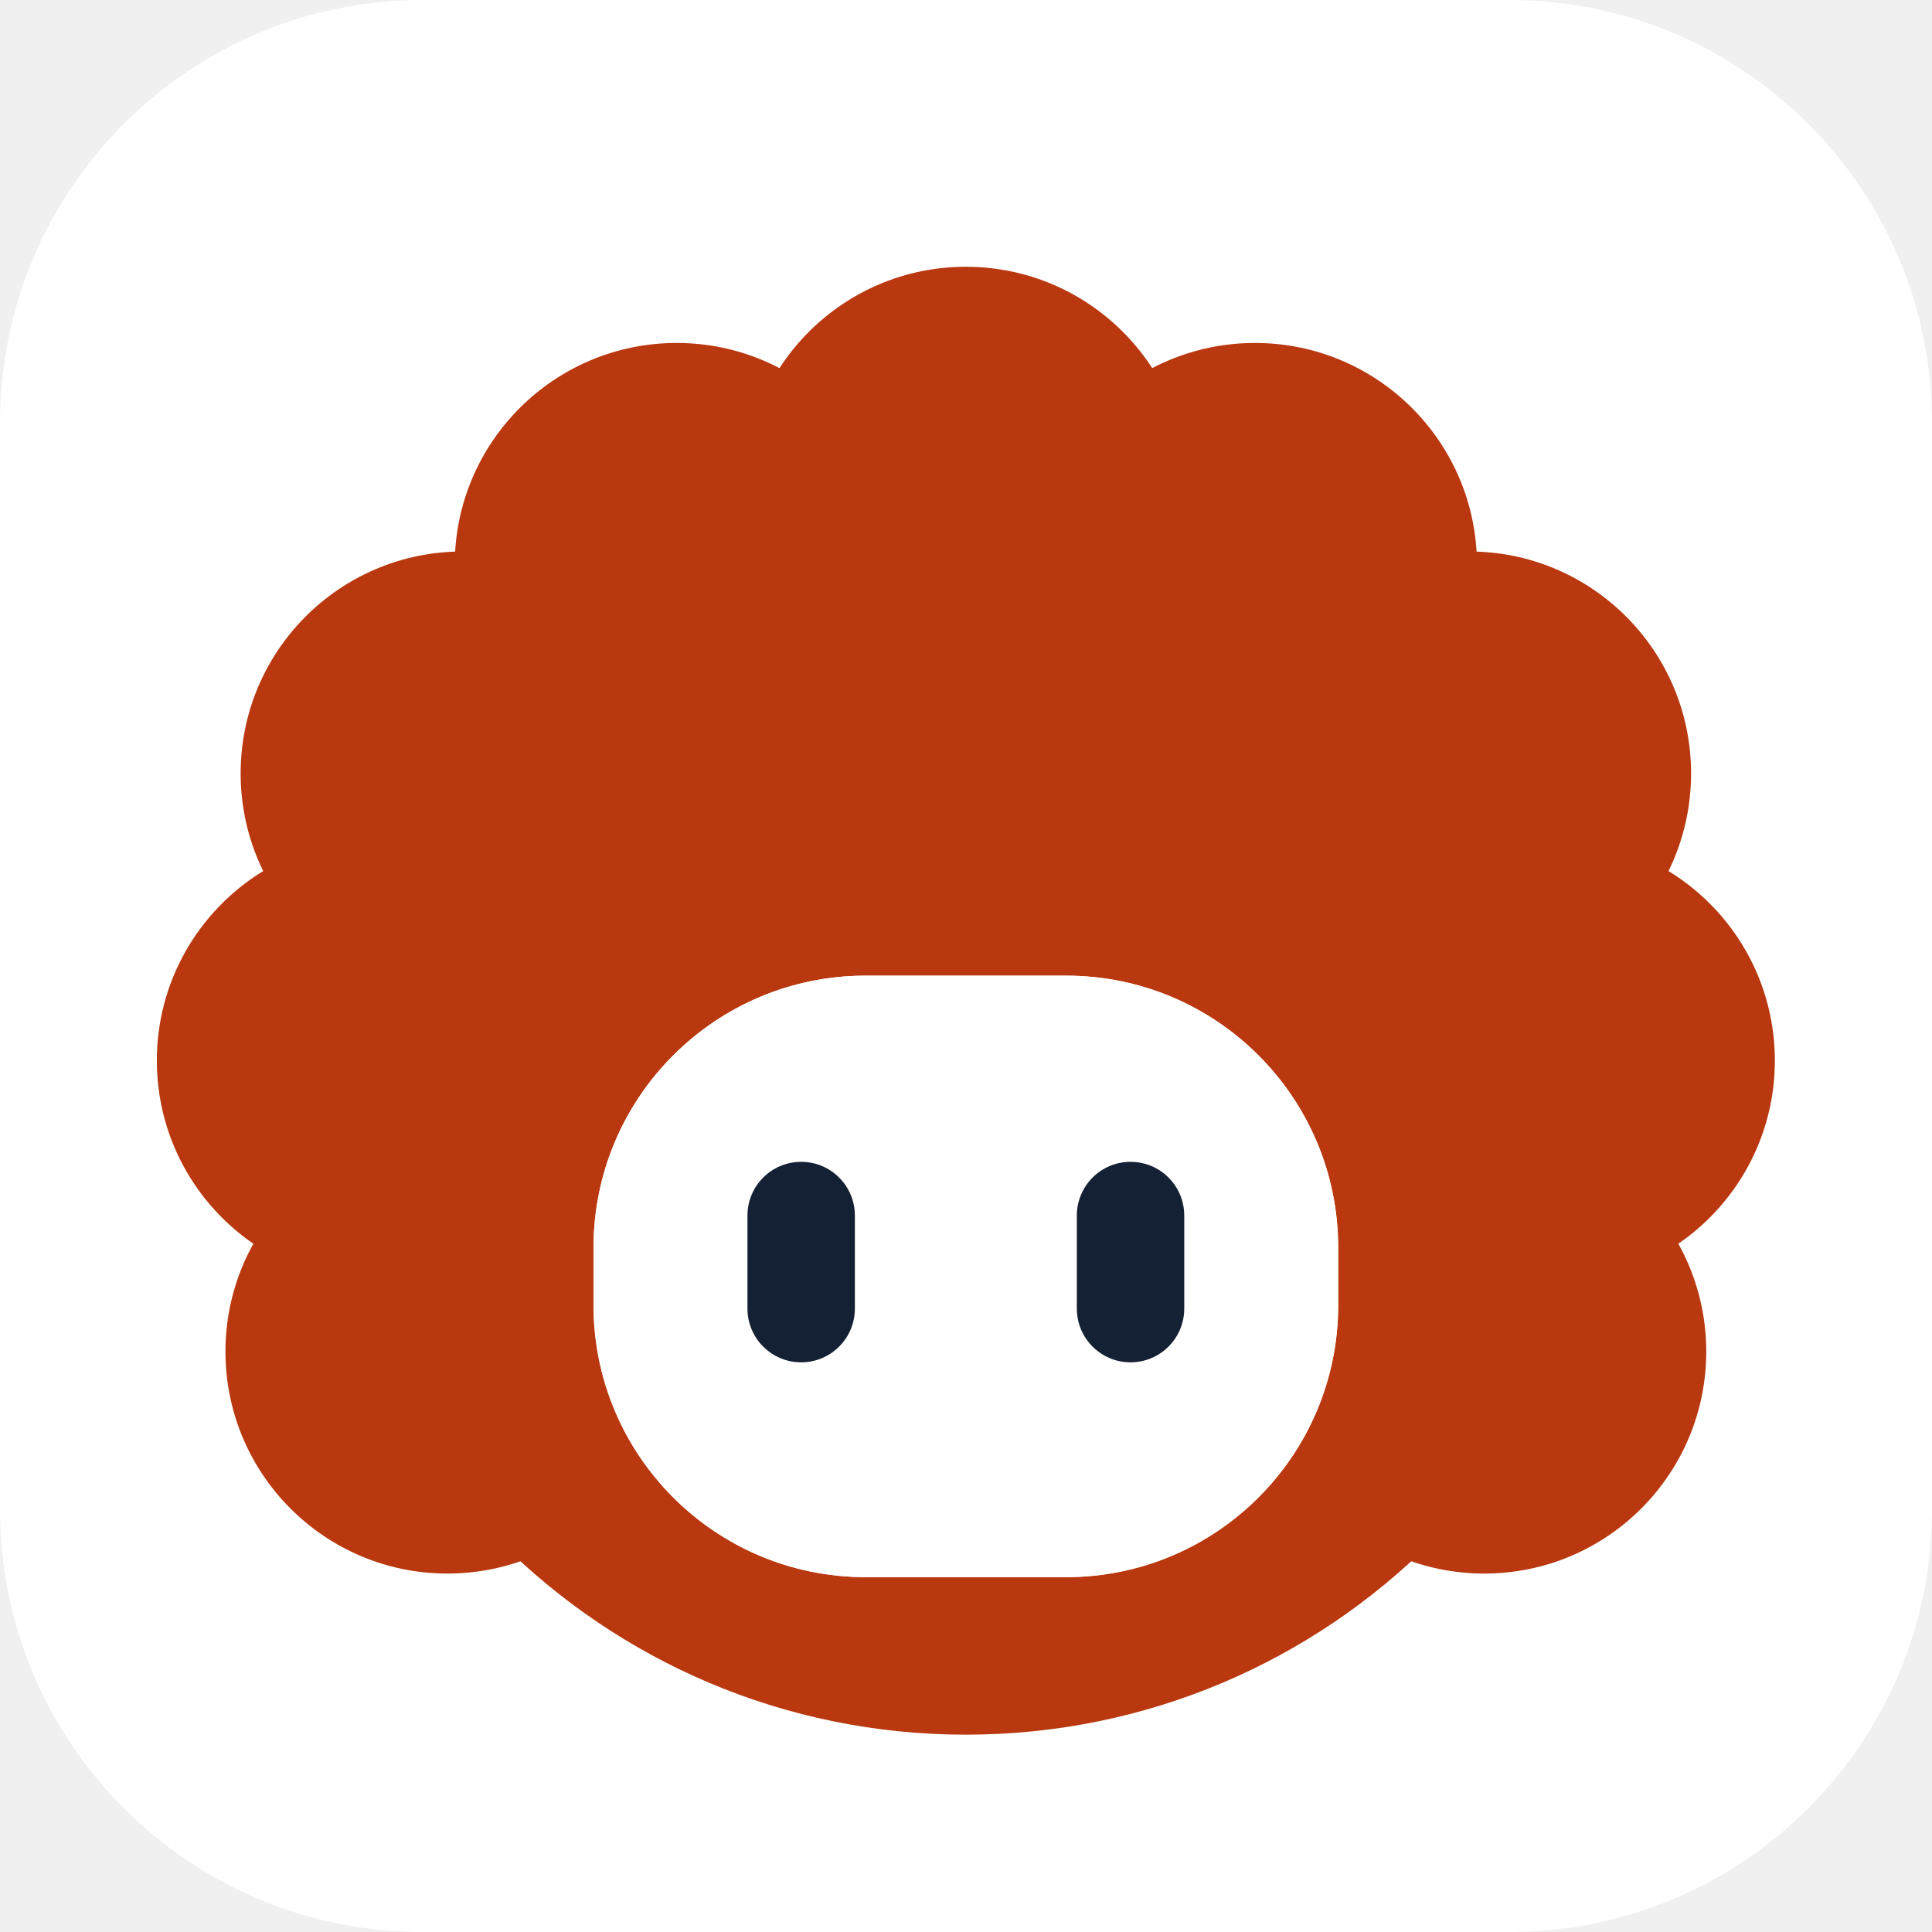
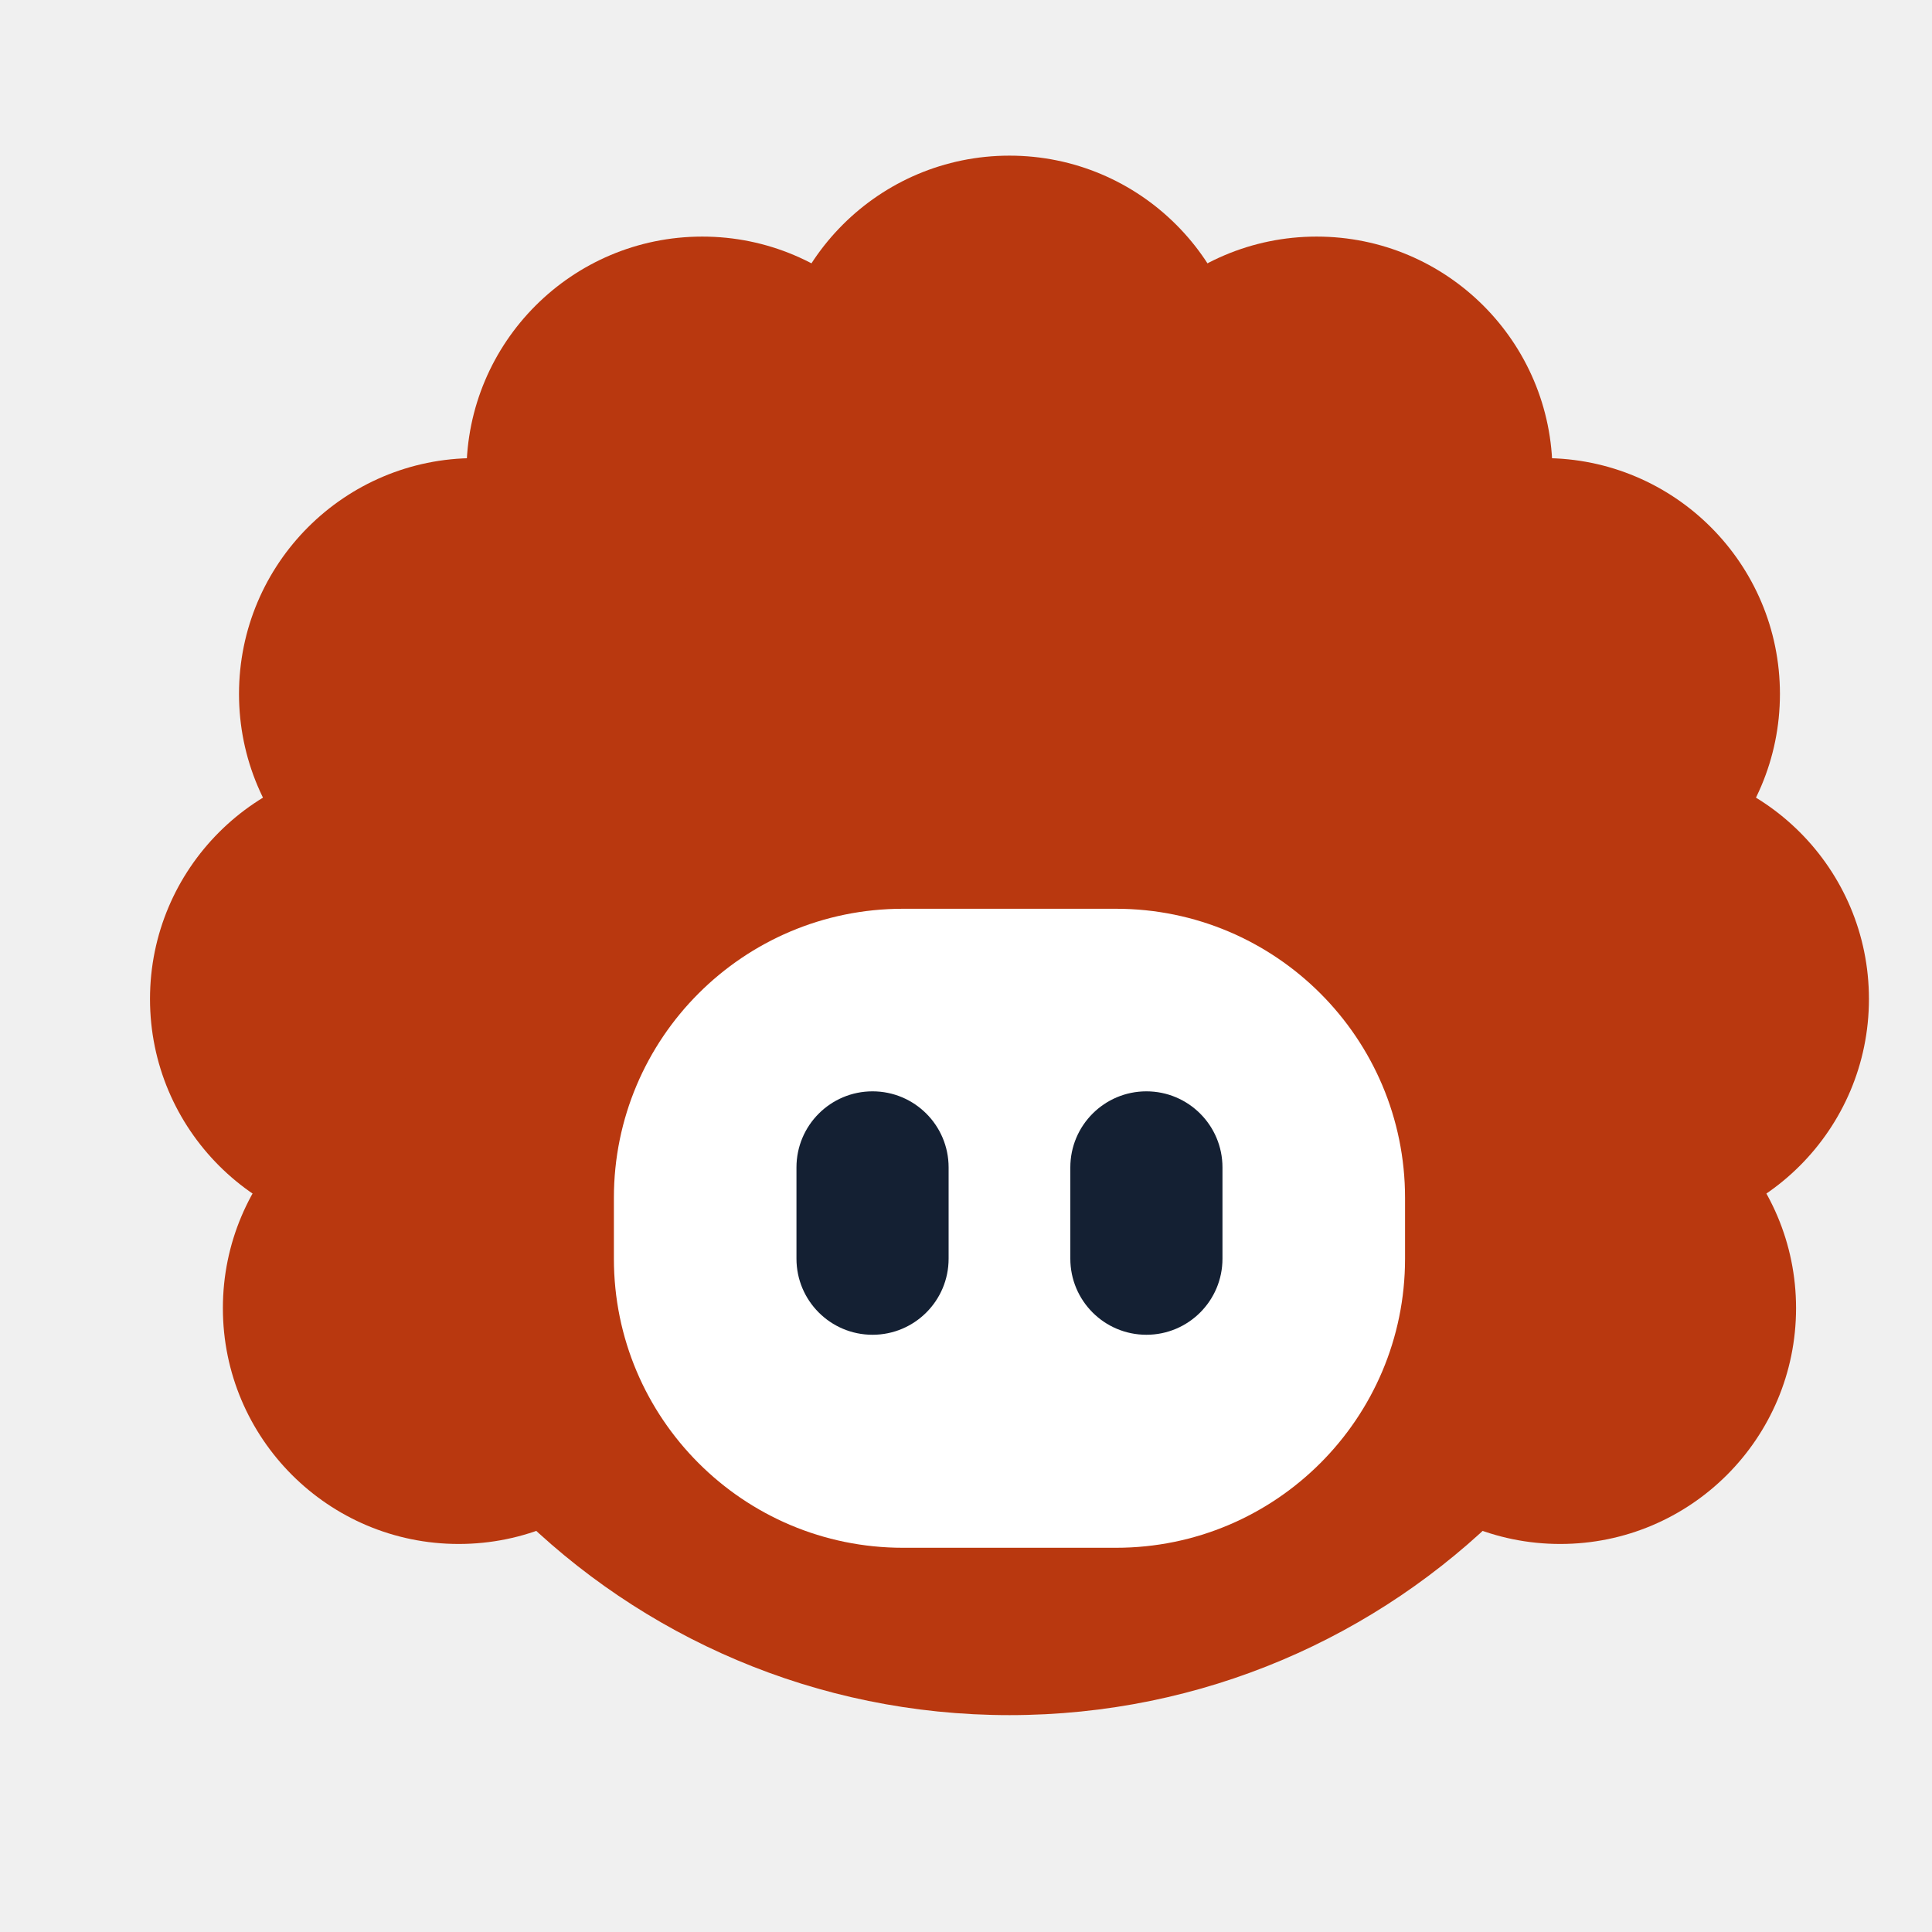
- <svg xmlns="http://www.w3.org/2000/svg" viewBox="0 0 32 32" width="32" height="32">
-   <rect width="32" height="32" rx="7" fill="#FFFFFF" />
-   <g transform="translate(2.24,4.30) scale(0.2372)">
-     <g transform="translate(-2,-1)">
-       <defs>
-         <mask id="m10">
-           <rect x="-20" y="-20" width="160" height="160" fill="#fff" />
-           <g fill="#000" stroke="#000" stroke-width="0">
-             <rect x="34.00" y="51.00" width="52.00" height="42.00" rx="19.00" />
-           </g>
-         </mask>
-       </defs>
-       <g mask="url(#m10)">
-         <g fill="#B9380F" stroke="#B9380F" stroke-width="0">
-           <circle cx="60.00" cy="58.00" r="46.00" />
-           <circle cx="96.20" cy="77.25" r="15.50" />
-           <circle cx="100.99" cy="56.93" r="15.50" />
-           <circle cx="95.14" cy="36.88" r="15.50" />
-           <circle cx="80.19" cy="22.32" r="15.50" />
-           <circle cx="60.00" cy="17.00" r="15.50" />
-           <circle cx="39.81" cy="22.32" r="15.50" />
-           <circle cx="24.86" cy="36.88" r="15.50" />
-           <circle cx="19.01" cy="56.93" r="15.50" />
-           <circle cx="23.80" cy="77.25" r="15.50" />
-           <rect x="30.00" y="47.00" width="60.00" height="50.00" rx="23.00" />
-         </g>
-       </g>
-       <g fill="#FFFFFF" stroke="#FFFFFF" stroke-width="0">
-         <rect x="34.00" y="51.00" width="52.00" height="42.00" rx="19.00" />
-       </g>
-       <g fill="#142033" stroke="#142033" stroke-width="0">
-         <rect x="44.75" y="64.00" width="7.50" height="14.00" rx="3.75" />
-         <rect x="67.75" y="64.00" width="7.50" height="14.00" rx="3.75" />
-       </g>
+ <svg xmlns="http://www.w3.org/2000/svg" viewBox="0 0 32 32">
+   <g transform="translate(1.6 2.2) scale(0.252)">
+     <g fill="#B9380F">
+       <circle cx="60" cy="58" r="46" />
+       <circle cx="96.20" cy="77.25" r="15.50" />
+       <circle cx="100.99" cy="56.93" r="15.50" />
+       <circle cx="95.14" cy="36.88" r="15.50" />
+       <circle cx="80.19" cy="22.32" r="15.50" />
+       <circle cx="60" cy="17" r="15.50" />
+       <circle cx="39.81" cy="22.32" r="15.50" />
+       <circle cx="24.86" cy="36.88" r="15.50" />
+       <circle cx="19.01" cy="56.93" r="15.50" />
+       <circle cx="23.80" cy="77.25" r="15.50" />
+       <rect x="30" y="47" width="60" height="50" rx="23" />
+     </g>
+     <rect x="34" y="51" width="52" height="42" rx="19" fill="#FFFFFF" />
+     <g fill="#142033">
+       <rect x="46" y="63" width="10" height="16" rx="5" />
+       <rect x="64" y="63" width="10" height="16" rx="5" />
    </g>
  </g>
</svg>
